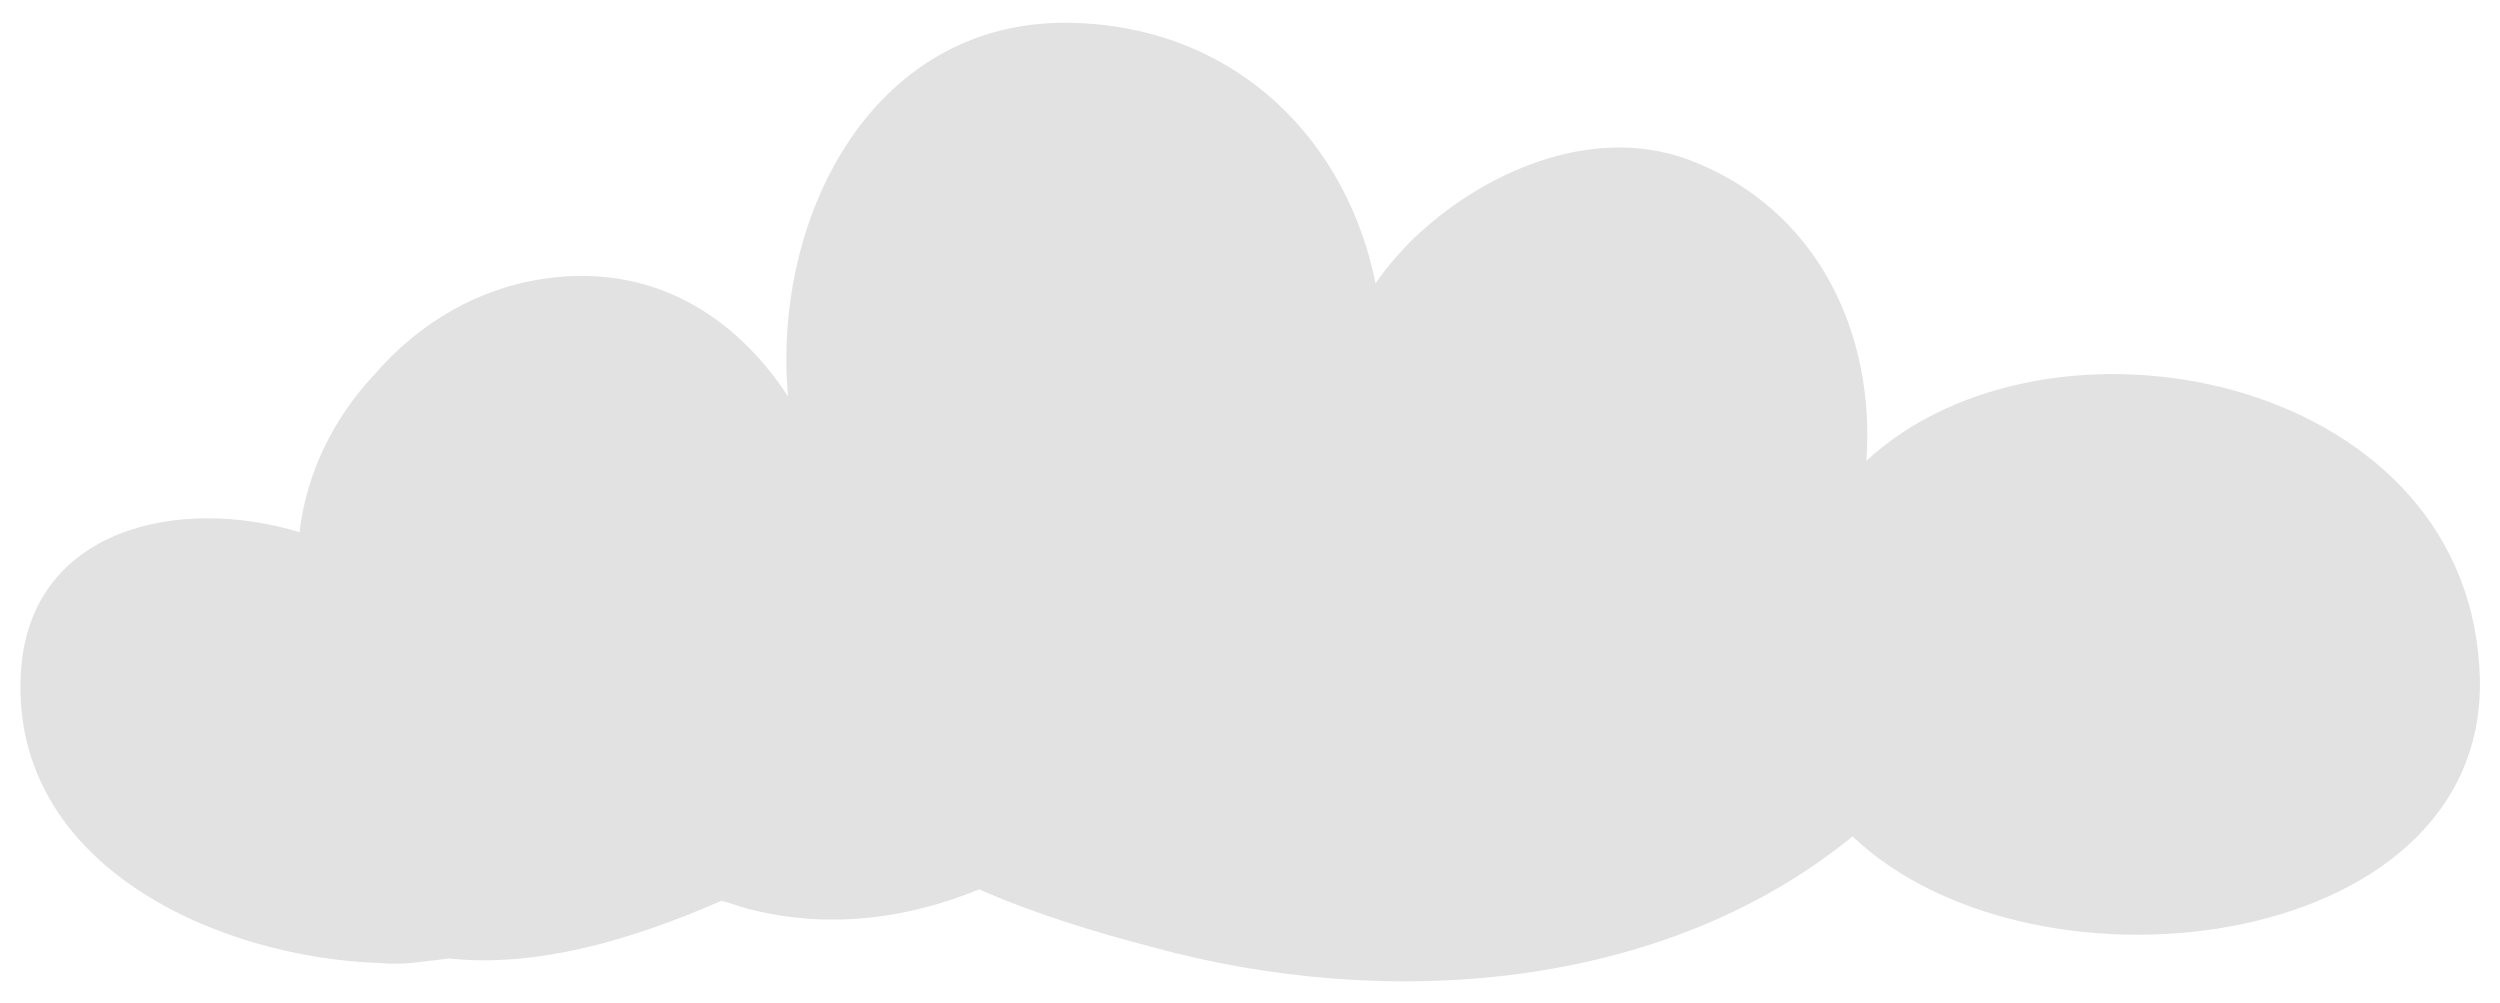
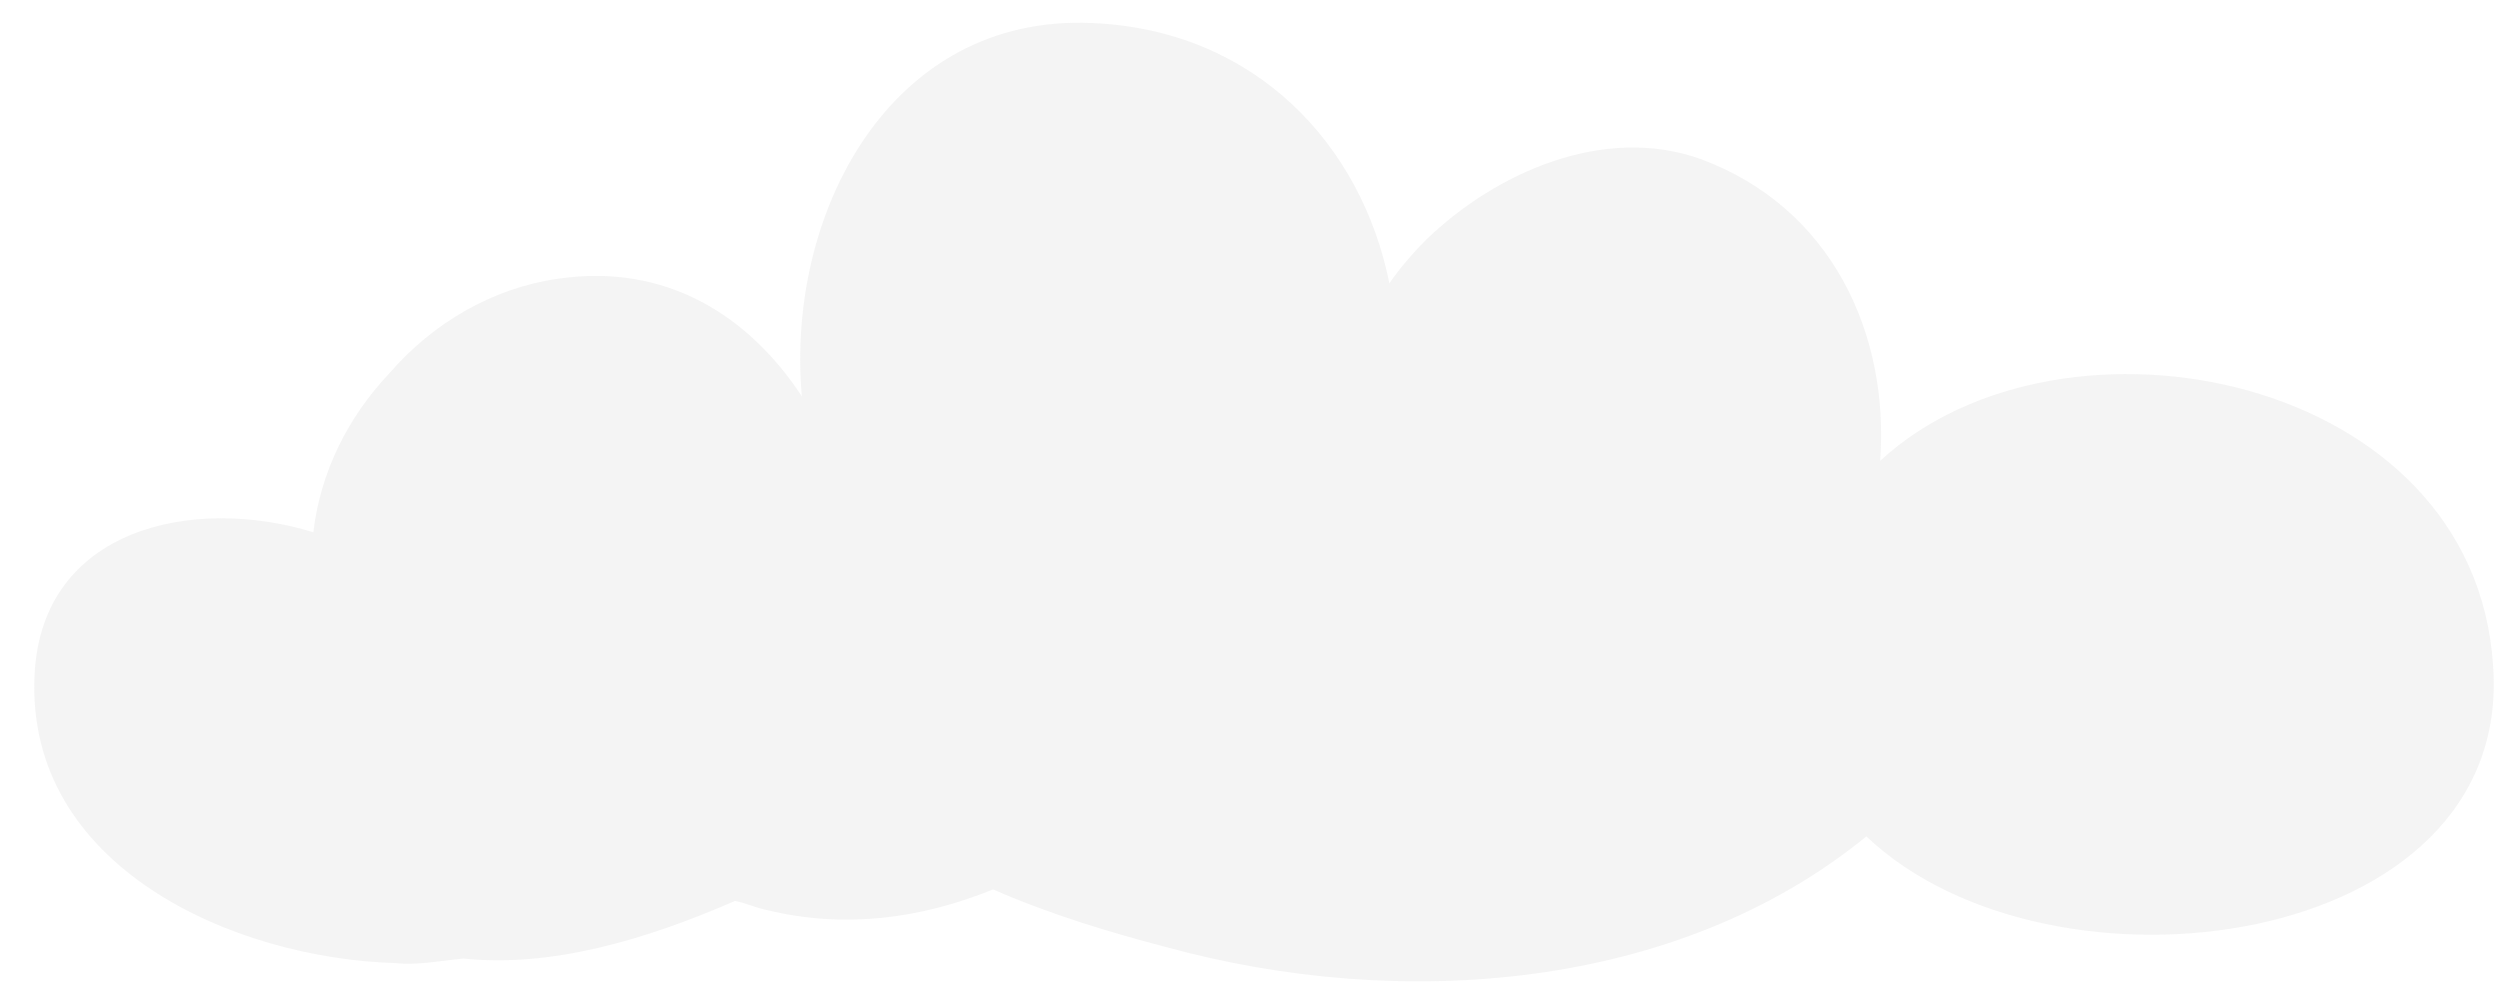
<svg xmlns="http://www.w3.org/2000/svg" version="1.1" id="Layer_1" x="0px" y="0px" viewBox="0 0 108.5 43.5" style="enable-background:new 0 0 108.5 43.5;" xml:space="preserve">
  <style type="text/css">
- 	.st0{fill:#E2E2E2;}
+ 	.st0{opacity:0.38;fill:#E2E2E2;}
</style>
-   <path class="st0" d="M107.6,28.9C106.8,16.2,88.9,12.7,81,20c0.4-5.5-2.1-11-7.8-13.1c-4.2-1.5-8.9,0.6-11.9,3.5  c-0.6,0.6-1.2,1.3-1.6,1.9c-1.2-6-5.8-11-12.9-11.3C38,0.6,33.5,9.3,34.2,17.2c-2.3-3.5-5.9-5.8-10.6-5.1c-2.8,0.4-5.4,1.9-7.3,4.1  c-1.8,1.9-3,4.3-3.3,6.9c-5.2-1.6-11.8-0.2-12.1,6.2c-0.4,8.3,8.6,12.3,15.7,12.5c0.9,0.1,1.9-0.1,2.9-0.2c3.8,0.4,7.9-0.8,11.8-2.5  c0.5,0.1,0.9,0.3,1.4,0.4c3.3,0.8,6.6,0.4,9.8-0.9c2.5,1.1,5.2,1.9,7.5,2.5c10.2,2.8,22.2,1.9,30.4-4.8  C88.4,43.9,108.5,41.3,107.6,28.9z" />
+   <path class="st0" d="M108.2,28.9c-0.8-12.7-18.7-16.2-26.6-8.9c0.4-5.5-2.1-11-7.8-13.1c-4.2-1.5-8.9,0.6-11.9,3.5  c-0.6,0.6-1.2,1.3-1.6,1.9c-1.2-6-5.8-11-12.9-11.3c-8.8-0.4-13.3,8.3-12.6,16.2c-2.3-3.5-5.9-5.8-10.6-5.1  c-2.8,0.4-5.4,1.9-7.3,4.1c-1.8,1.9-3,4.3-3.3,6.9c-5.2-1.6-11.8-0.2-12.1,6.2c-0.4,8.3,8.6,12.3,15.7,12.5c0.9,0.1,1.9-0.1,2.9-0.2  c3.8,0.4,7.9-0.8,11.8-2.5c0.5,0.1,0.9,0.3,1.4,0.4c3.3,0.8,6.6,0.4,9.8-0.9c2.5,1.1,5.2,1.9,7.5,2.5C60.8,43.9,72.8,43,81,36.3  C89,43.9,109.1,41.3,108.2,28.9z" />
</svg>
